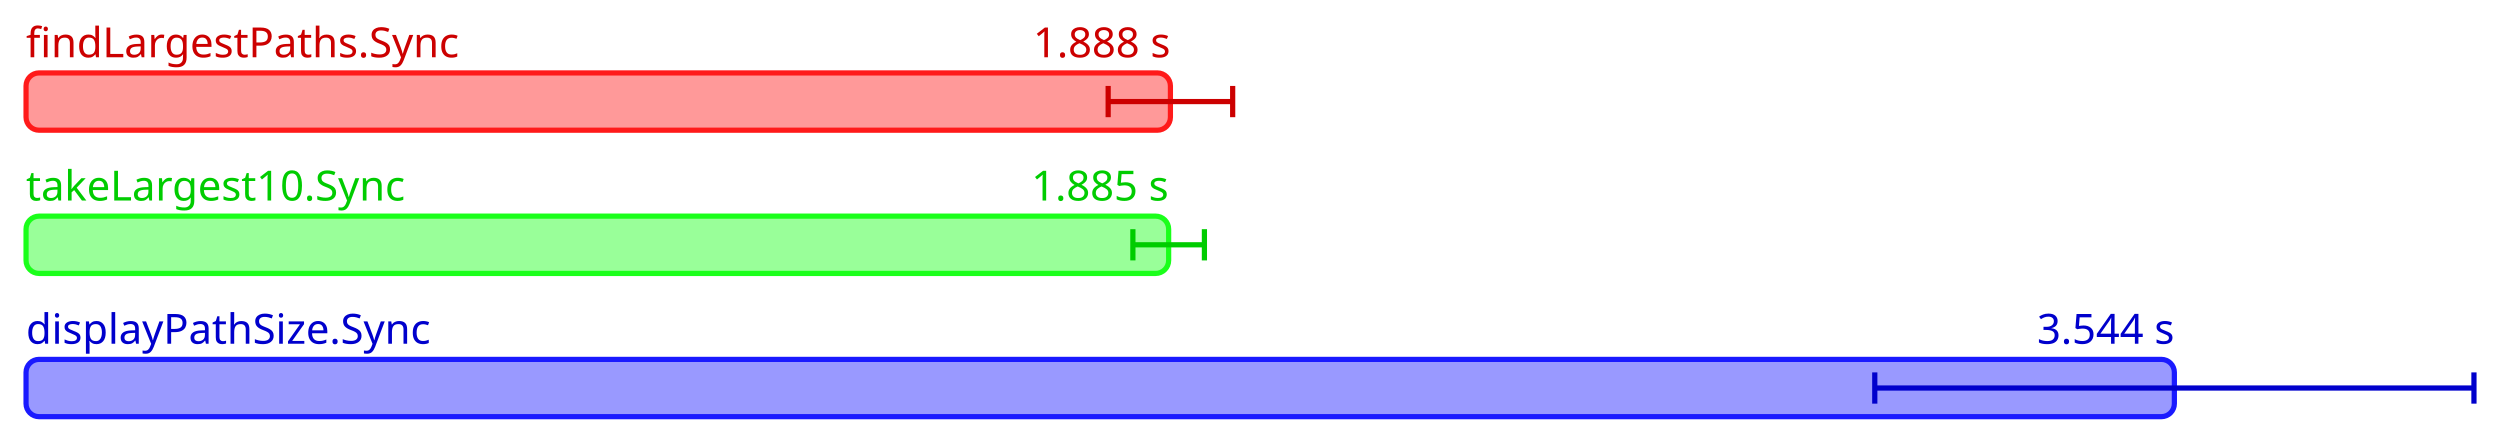
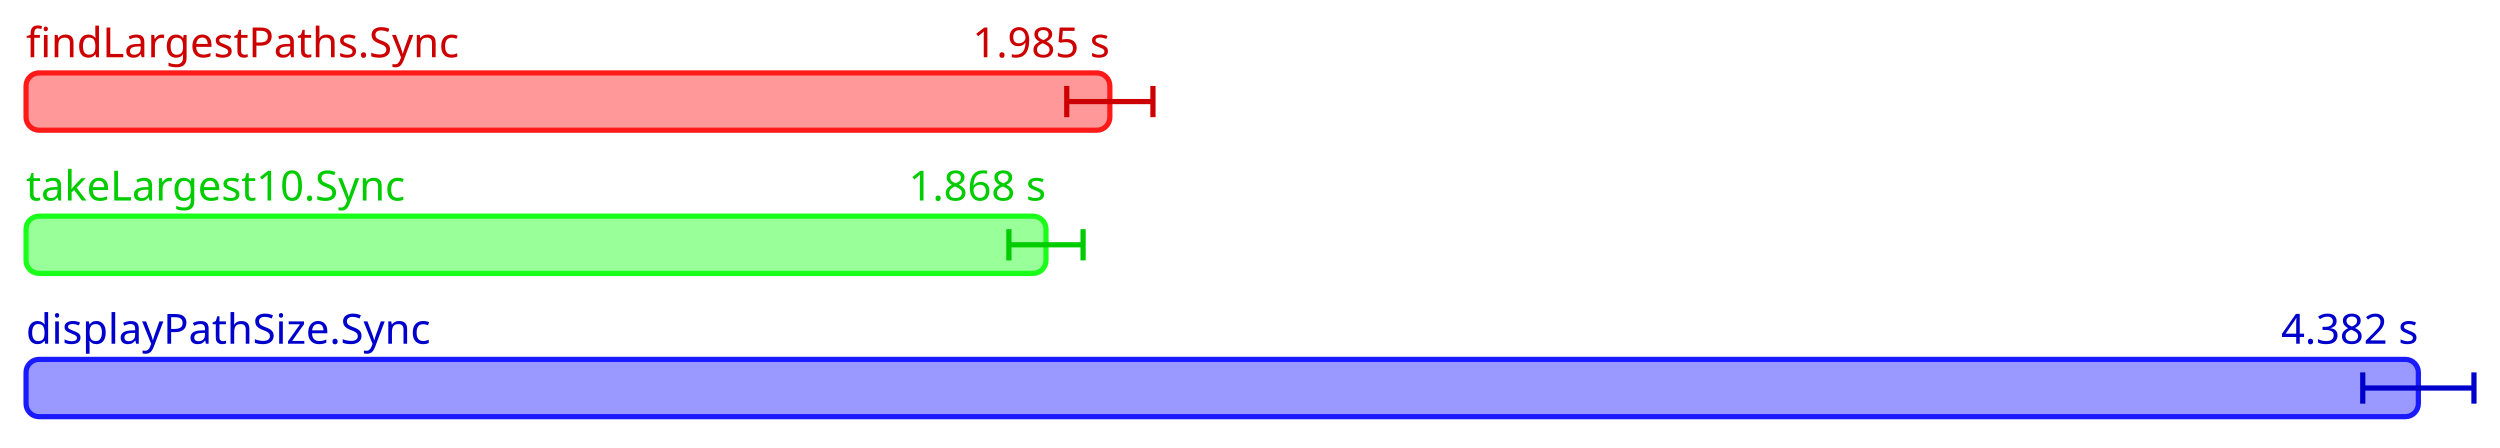
<svg xmlns="http://www.w3.org/2000/svg" height="172" width="960.0" font-size="16" font-family="sans-serif" stroke-width="2">
  <g transform="translate(10.0 0)">
    <g fill="hsl(0, 100%, 40%)">
      <text y="22">findLargestPaths.Sync</text>
-       <text y="22" x="439.439" text-anchor="end">1.888 s</text>
+       <text y="22" x="416.183" text-anchor="end">1.985 s</text>
    </g>
    <g>
-       <rect y="28" rx="5" height="22" width="439.439" fill="hsl(0, 100%, 80%)" stroke="hsl(0, 100%, 55%)" />
+       <rect y="28" rx="5" height="22" width="416.183" fill="hsl(0, 100%, 80%)" stroke="hsl(0, 100%, 55%)" />
      <g stroke="hsl(0, 100%, 40%)">
-         <line x1="415.533" x2="463.345" y1="39" y2="39" />
-         <line x1="415.533" x2="415.533" y1="33" y2="45" />
-         <line x1="463.345" x2="463.345" y1="33" y2="45" />
+         <line x1="399.634" x2="432.733" y1="39" y2="39" />
+         <line x1="399.634" x2="399.634" y1="33" y2="45" />
+         <line x1="432.733" x2="432.733" y1="33" y2="45" />
      </g>
    </g>
    <g fill="hsl(120, 100%, 40%)">
      <text y="77">takeLargest10.Sync</text>
-       <text y="77" x="438.761" text-anchor="end">1.885 s</text>
+       <text y="77" x="391.661" text-anchor="end">1.868 s</text>
    </g>
    <g>
-       <rect y="83" rx="5" height="22" width="438.761" fill="hsl(120, 100%, 80%)" stroke="hsl(120, 100%, 55%)" />
+       <rect y="83" rx="5" height="22" width="391.661" fill="hsl(120, 100%, 80%)" stroke="hsl(120, 100%, 55%)" />
      <g stroke="hsl(120, 100%, 40%)">
-         <line x1="425.027" x2="452.494" y1="94" y2="94" />
-         <line x1="425.027" x2="425.027" y1="88" y2="100" />
-         <line x1="452.494" x2="452.494" y1="88" y2="100" />
+         <line x1="377.418" x2="405.904" y1="94" y2="94" />
+         <line x1="377.418" x2="377.418" y1="88" y2="100" />
+         <line x1="405.904" x2="405.904" y1="88" y2="100" />
      </g>
    </g>
    <g fill="hsl(240, 100%, 40%)">
      <text y="132">displayPathSize.Sync</text>
-       <text y="132" x="824.957" text-anchor="end">3.544 s</text>
+       <text y="132" x="918.651" text-anchor="end">4.382 s</text>
    </g>
    <g>
-       <rect y="138" rx="5" height="22" width="824.957" fill="hsl(240, 100%, 80%)" stroke="hsl(240, 100%, 55%)" />
+       <rect y="138" rx="5" height="22" width="918.651" fill="hsl(240, 100%, 80%)" stroke="hsl(240, 100%, 55%)" />
      <g stroke="hsl(240, 100%, 40%)">
-         <line x1="709.915" x2="940.0" y1="149" y2="149" />
-         <line x1="709.915" x2="709.915" y1="143" y2="155" />
+         <line x1="897.301" x2="940.0" y1="149" y2="149" />
+         <line x1="897.301" x2="897.301" y1="143" y2="155" />
        <line x1="940.0" x2="940.0" y1="143" y2="155" />
      </g>
    </g>
  </g>
</svg>
